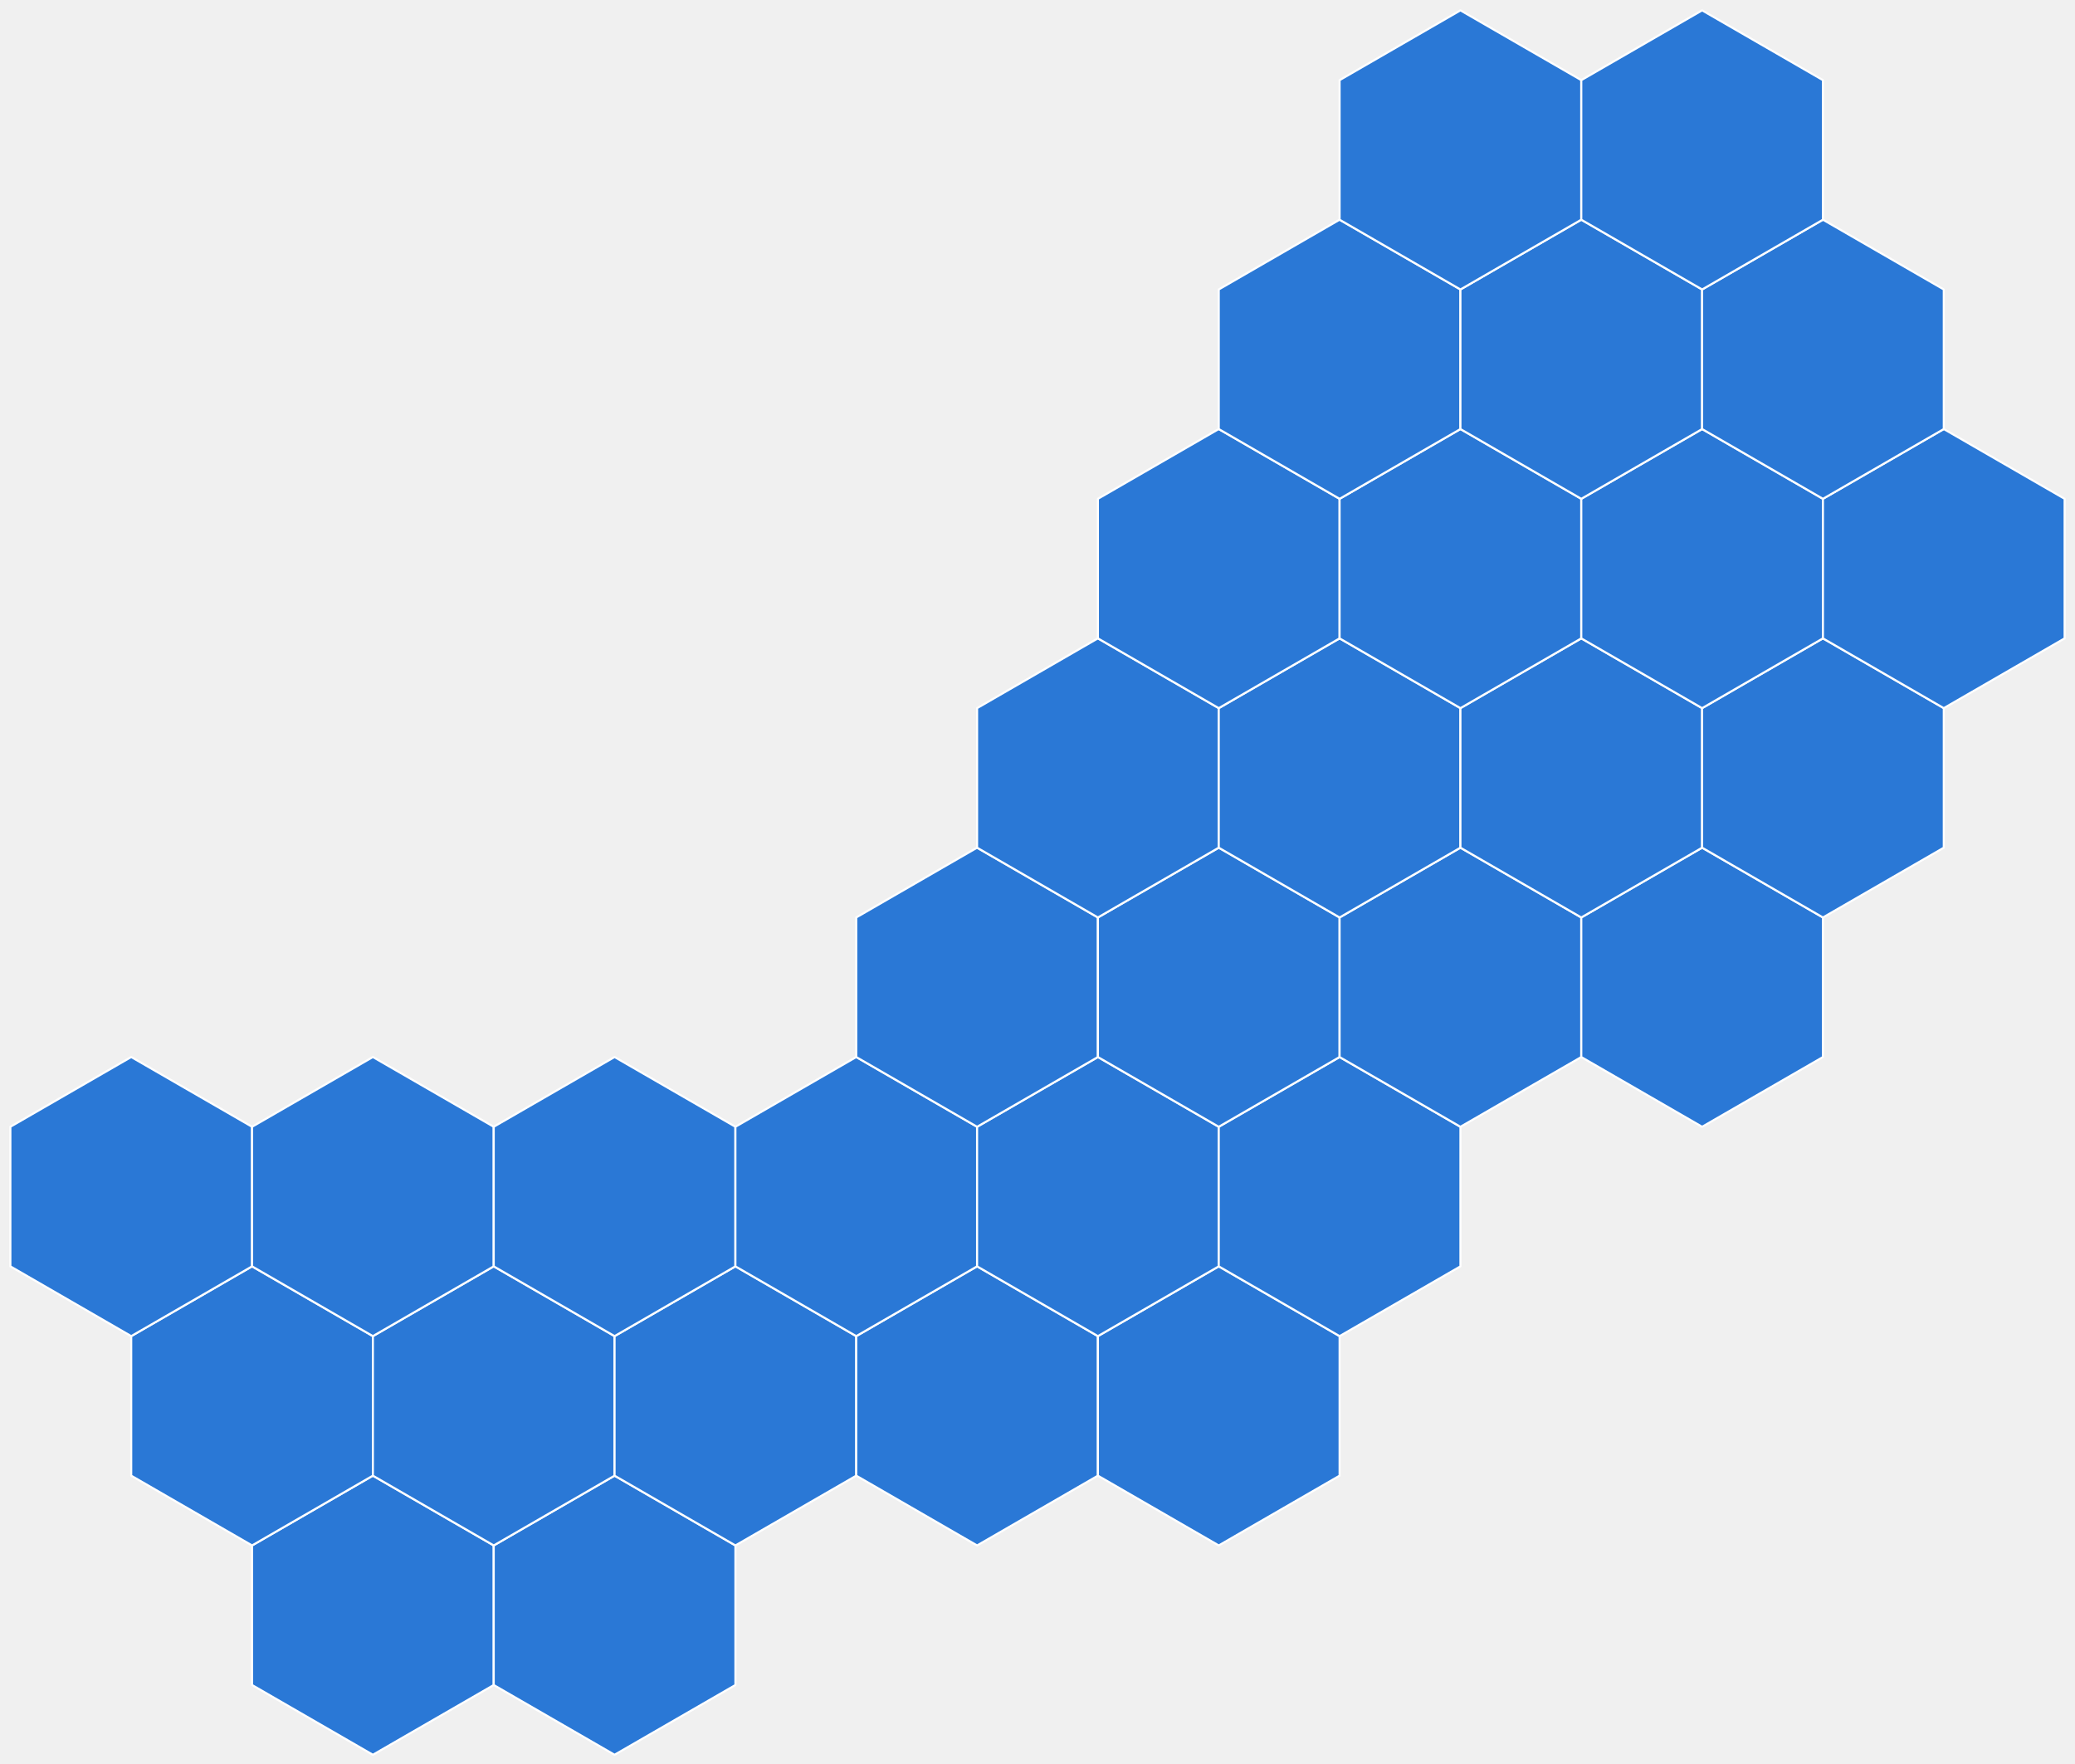
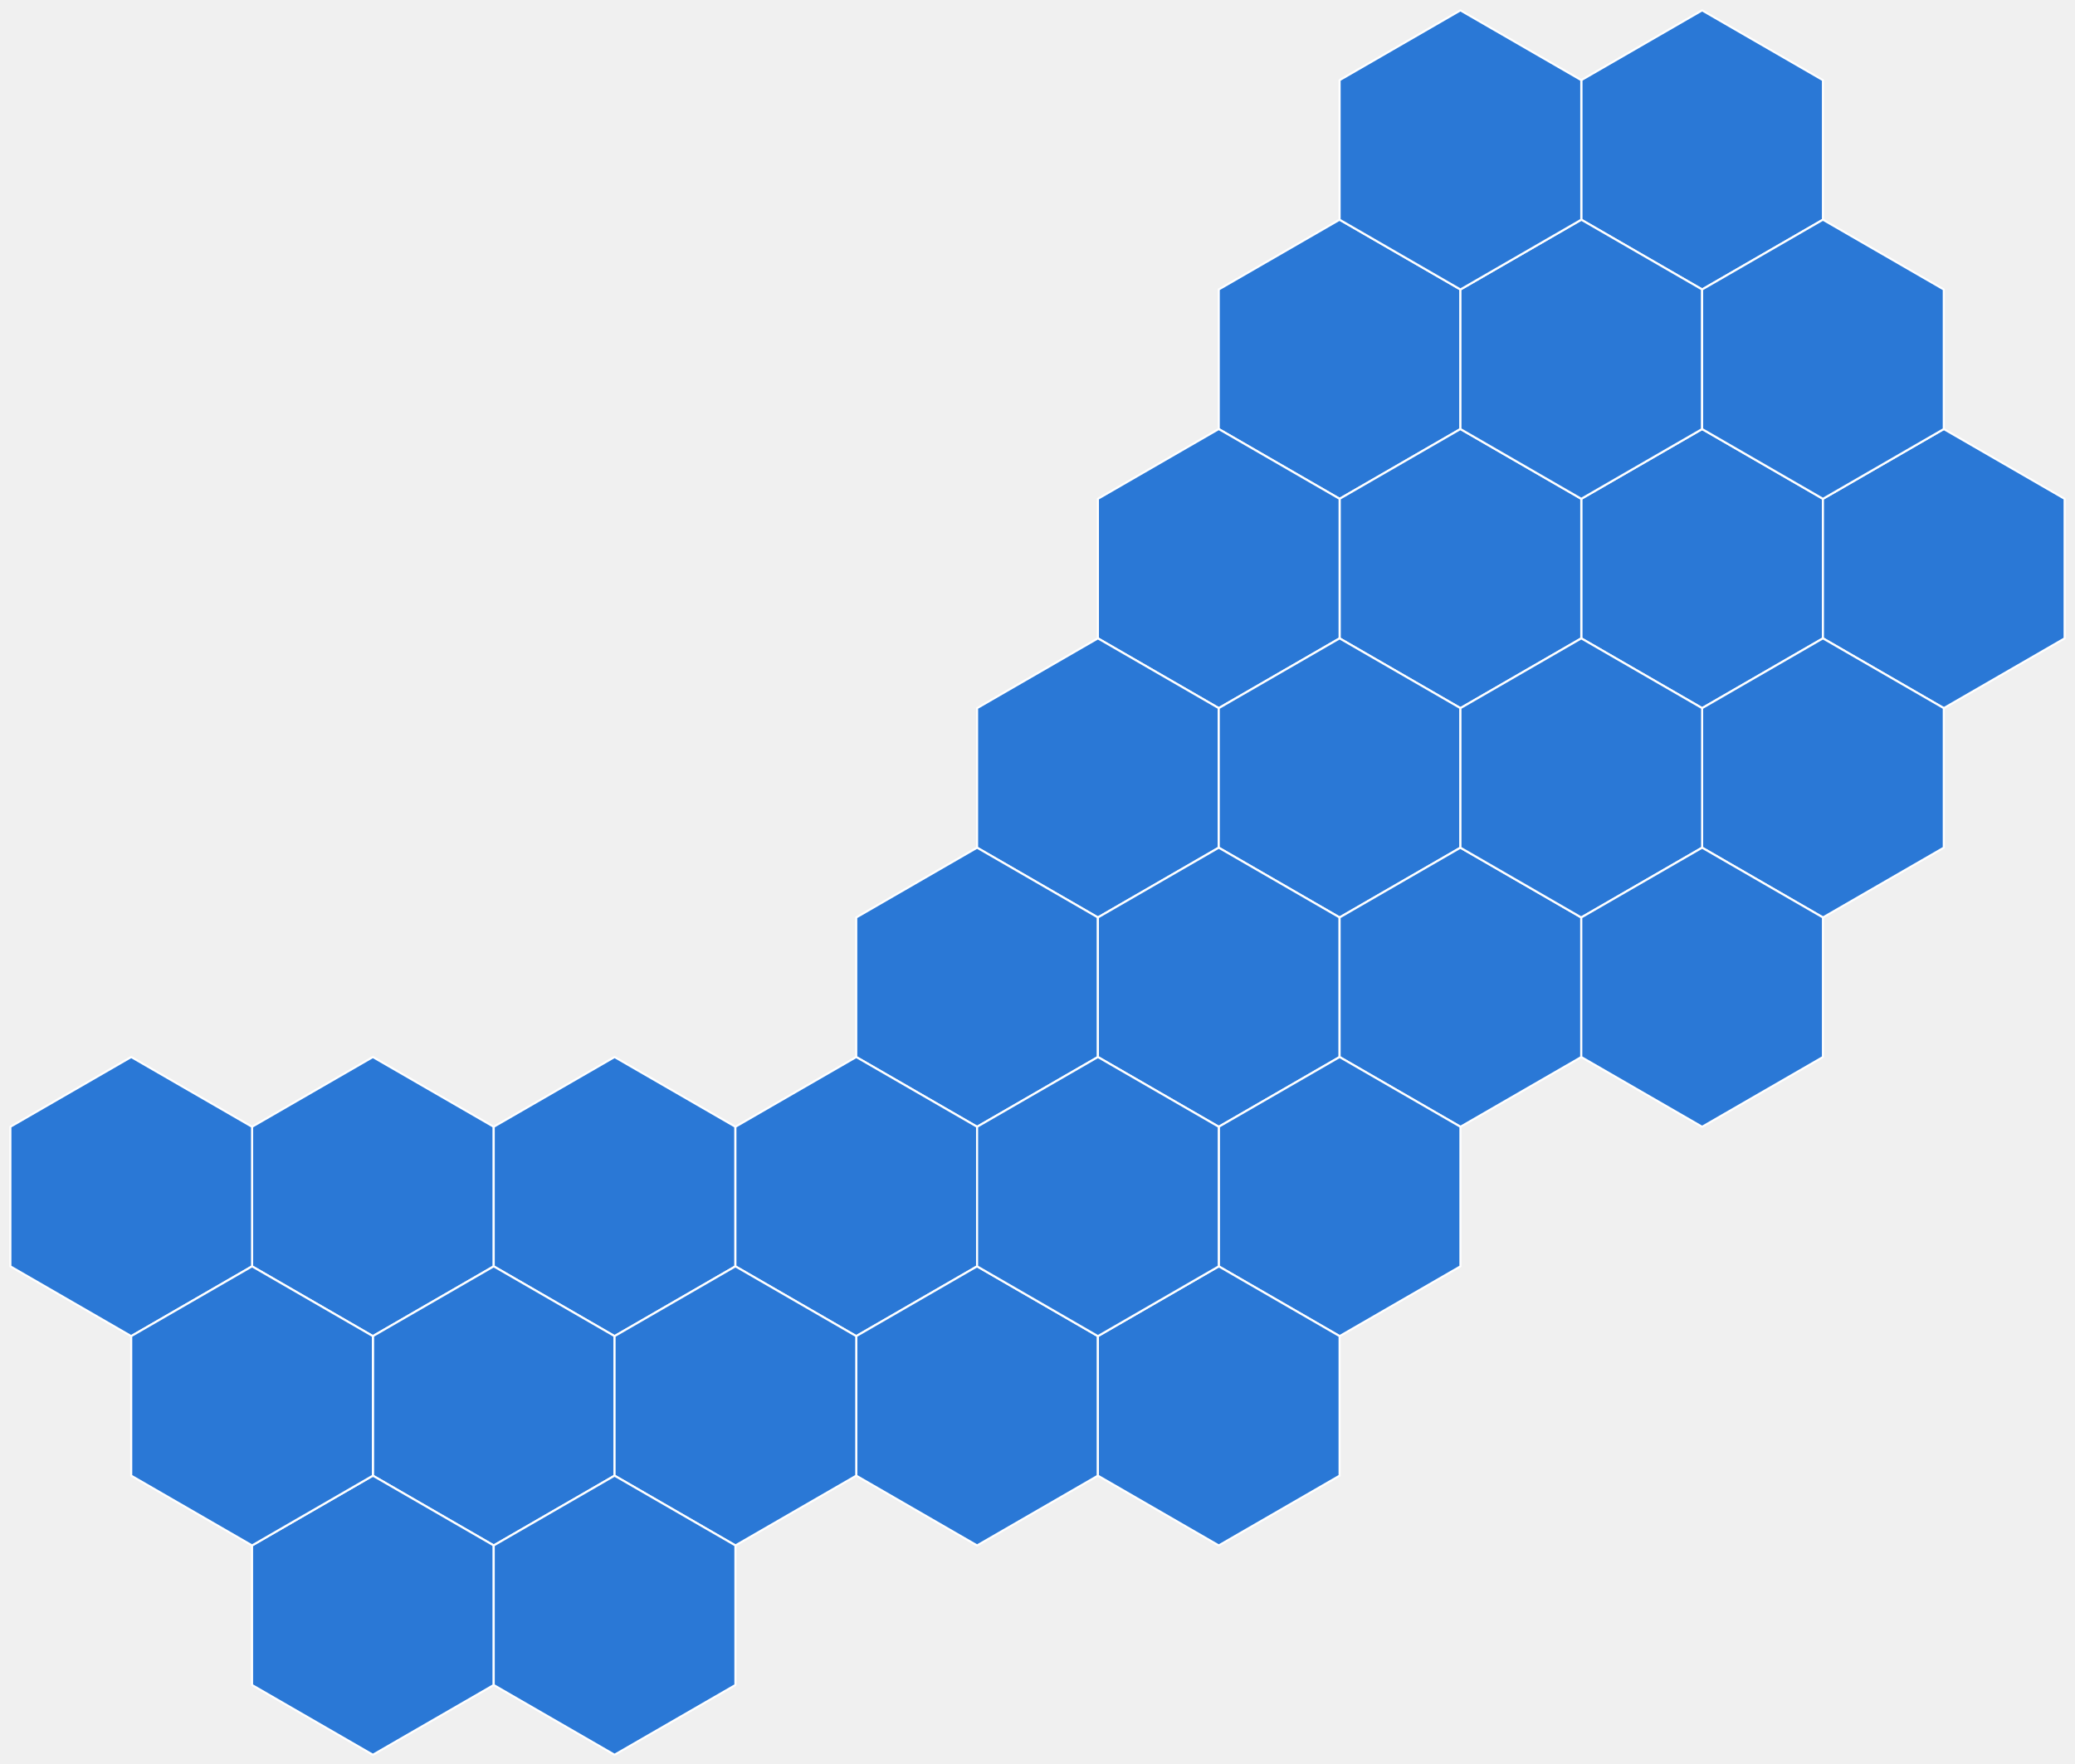
<svg xmlns="http://www.w3.org/2000/svg" version="1.2" baseProfile="tiny" width="800" height="680" viewBox="0 0 800 680" stroke-linecap="round" stroke-linejoin="round">
  <g id="in">
-     <path d="M 97.18 595.75 143.76 568.85 190.35 595.75 190.35 649.55 143.76 676.44 97.18 649.55 97.18 595.75 Z" fill="#2a78d6" stroke="#ffffff" stroke-width="0.8" />
-     <path d="M 190.35 595.75 236.94 568.85 283.53 595.75 283.53 649.55 236.94 676.44 190.35 649.55 190.35 595.75 Z" fill="#2a78d6" stroke="#ffffff" stroke-width="0.8" />
-     <path d="M 50.59 515.06 97.18 488.16 143.76 515.06 143.76 568.85 97.18 595.75 50.59 568.85 50.59 515.06 Z" fill="#2a78d6" stroke="#ffffff" stroke-width="0.8" />
-     <path d="M 143.76 515.06 190.35 488.16 236.94 515.06 236.94 568.85 190.35 595.75 143.76 568.85 143.76 515.06 Z" fill="#2a78d6" stroke="#ffffff" stroke-width="0.8" />
-     <path d="M 236.94 515.06 283.53 488.16 330.12 515.06 330.12 568.85 283.53 595.75 236.94 568.85 236.94 515.06 Z" fill="#2a78d6" stroke="#ffffff" stroke-width="0.8" />
-     <path d="M 330.12 515.06 376.71 488.16 423.29 515.06 423.29 568.85 376.71 595.75 330.12 568.85 330.12 515.06 Z" fill="#2a78d6" stroke="#ffffff" stroke-width="0.8" />
-     <path d="M 423.29 515.06 469.88 488.16 516.47 515.06 516.47 568.85 469.88 595.75 423.29 568.85 423.29 515.06 Z" fill="#2a78d6" stroke="#ffffff" stroke-width="0.8" />
-     <path d="M 97.18 434.36 97.18 488.16 50.59 515.06 4 488.16 4 434.36 50.59 407.47 97.18 434.36 Z" fill="#2a78d6" stroke="#ffffff" stroke-width="0.8" />
-     <path d="M 97.18 434.36 143.76 407.47 190.35 434.36 190.35 488.16 143.76 515.06 97.18 488.16 97.18 434.36 Z" fill="#2a78d6" stroke="#ffffff" stroke-width="0.8" />
-     <path d="M 190.35 434.36 236.94 407.47 283.53 434.36 283.53 488.16 236.94 515.06 190.35 488.16 190.35 434.36 Z" fill="#2a78d6" stroke="#ffffff" stroke-width="0.8" />
-     <path d="M 283.53 434.36 330.12 407.47 376.71 434.36 376.71 488.16 330.12 515.06 283.53 488.16 283.53 434.36 Z" fill="#2a78d6" stroke="#ffffff" stroke-width="0.8" />
-     <path d="M 376.71 434.36 423.29 407.47 469.88 434.36 469.88 488.16 423.29 515.06 376.71 488.16 376.71 434.36 Z" fill="#2a78d6" stroke="#ffffff" stroke-width="0.8" />
-     <path d="M 469.88 434.36 516.47 407.47 563.06 434.36 563.06 488.16 516.47 515.06 469.88 488.16 469.88 434.36 Z" fill="#2a78d6" stroke="#ffffff" stroke-width="0.8" />
+     <path d="M 516.47 84.69 563.06 111.59 563.06 165.39 516.47 192.29 469.88 165.39 469.88 111.59 516.47 84.69 Z" fill="#2a78d6" stroke="#ffffff" stroke-width="0.8" />
+     <path d="M 609.65 30.9 656.24 4 702.82 30.9 702.82 84.69 656.24 111.59 609.65 84.69 609.65 30.9 Z" fill="#2a78d6" stroke="#ffffff" stroke-width="0.8" />
+     <path d="M 609.65 192.29 656.24 165.39 702.82 192.29 702.82 246.08 656.24 272.98 609.65 246.08 609.65 192.29 Z" fill="#2a78d6" stroke="#ffffff" stroke-width="0.8" />
+     <path d="M 516.47 192.29 563.06 165.39 609.65 192.29 609.65 246.08 563.06 272.98 516.47 246.08 516.47 192.29 Z" fill="#2a78d6" stroke="#ffffff" stroke-width="0.8" />
+     <path d="M 469.88 165.39 516.47 192.29 516.47 246.08 469.88 272.98 423.29 246.08 423.29 192.29 469.88 165.39 Z" fill="#2a78d6" stroke="#ffffff" stroke-width="0.8" />
+     <path d="M 702.82 192.29 749.41 165.39 796 192.29 796 246.08 749.41 272.98 702.82 246.08 702.82 192.29 Z" fill="#2a78d6" stroke="#ffffff" stroke-width="0.8" />
+     <path d="M 423.29 246.08 469.88 272.98 469.88 326.77 423.29 353.67 376.71 326.77 376.71 272.98 423.29 246.08 Z" fill="#2a78d6" stroke="#ffffff" stroke-width="0.8" />
+     <path d="M 563.06 111.59 609.65 84.69 656.24 111.59 656.24 165.39 609.65 192.29 563.06 165.39 563.06 111.59 Z" fill="#2a78d6" stroke="#ffffff" stroke-width="0.8" />
+     <path d="M 609.65 30.9 609.65 84.69 563.06 111.59 516.47 84.69 516.47 30.9 563.06 4 609.65 30.9 Z" fill="#2a78d6" stroke="#ffffff" stroke-width="0.8" />
+     <path d="M 656.24 111.59 702.82 84.69 749.41 111.59 749.41 165.39 702.82 192.29 656.24 165.39 656.24 111.59 Z" fill="#2a78d6" stroke="#ffffff" stroke-width="0.8" />
+     <path d="M 469.88 272.98 516.47 246.08 563.06 272.98 563.06 326.77 516.47 353.67 469.88 326.77 469.88 272.98 Z" fill="#2a78d6" stroke="#ffffff" stroke-width="0.8" />
    <path d="M 376.71 326.77 423.29 353.67 423.29 407.47 376.71 434.36 330.12 407.47 330.12 353.67 376.71 326.77 Z" fill="#2a78d6" stroke="#ffffff" stroke-width="0.8" />
    <path d="M 423.29 353.67 469.88 326.77 516.47 353.67 516.47 407.47 469.88 434.36 423.29 407.47 423.29 353.67 Z" fill="#2a78d6" stroke="#ffffff" stroke-width="0.8" />
+     <path d="M 656.24 272.98 702.82 246.08 749.41 272.98 749.41 326.77 702.82 353.67 656.24 326.77 656.24 272.98 Z" fill="#2a78d6" stroke="#ffffff" stroke-width="0.8" />
    <path d="M 516.47 353.67 563.06 326.77 609.65 353.67 609.65 407.47 563.06 434.36 516.47 407.47 516.47 353.67 Z" fill="#2a78d6" stroke="#ffffff" stroke-width="0.8" />
+     <path d="M 563.06 272.98 609.65 246.08 656.24 272.98 656.24 326.77 609.65 353.67 563.06 326.77 563.06 272.98 Z" fill="#2a78d6" stroke="#ffffff" stroke-width="0.8" />
+     <path d="M 97.18 434.36 143.76 407.47 190.35 434.36 190.35 488.16 143.76 515.06 97.18 488.16 97.18 434.36 Z" fill="#2a78d6" stroke="#ffffff" stroke-width="0.8" />
+     <path d="M 97.18 434.36 97.18 488.16 50.59 515.06 4 488.16 4 434.36 50.59 407.47 97.18 434.36 Z" fill="#2a78d6" stroke="#ffffff" stroke-width="0.8" />
+     <path d="M 190.35 434.36 236.94 407.47 283.53 434.36 283.53 488.16 236.94 515.06 190.35 488.16 190.35 434.36 Z" fill="#2a78d6" stroke="#ffffff" stroke-width="0.8" />
    <path d="M 609.65 353.67 656.24 326.77 702.82 353.67 702.82 407.47 656.24 434.36 609.65 407.47 609.65 353.67 Z" fill="#2a78d6" stroke="#ffffff" stroke-width="0.8" />
-     <path d="M 423.29 246.08 469.88 272.98 469.88 326.77 423.29 353.67 376.71 326.77 376.71 272.98 423.29 246.08 Z" fill="#2a78d6" stroke="#ffffff" stroke-width="0.8" />
-     <path d="M 469.88 272.98 516.47 246.08 563.06 272.98 563.06 326.77 516.47 353.67 469.88 326.77 469.88 272.98 Z" fill="#2a78d6" stroke="#ffffff" stroke-width="0.8" />
-     <path d="M 563.06 272.98 609.65 246.08 656.24 272.98 656.24 326.77 609.65 353.67 563.06 326.77 563.06 272.98 Z" fill="#2a78d6" stroke="#ffffff" stroke-width="0.8" />
-     <path d="M 656.24 272.98 702.82 246.08 749.41 272.98 749.41 326.77 702.82 353.67 656.24 326.77 656.24 272.98 Z" fill="#2a78d6" stroke="#ffffff" stroke-width="0.8" />
-     <path d="M 469.88 165.39 516.47 192.29 516.47 246.08 469.88 272.98 423.29 246.08 423.29 192.29 469.88 165.39 Z" fill="#2a78d6" stroke="#ffffff" stroke-width="0.8" />
-     <path d="M 516.47 192.29 563.06 165.39 609.65 192.29 609.65 246.08 563.06 272.98 516.47 246.08 516.47 192.29 Z" fill="#2a78d6" stroke="#ffffff" stroke-width="0.8" />
-     <path d="M 609.65 192.29 656.24 165.39 702.82 192.29 702.82 246.08 656.24 272.98 609.65 246.08 609.65 192.29 Z" fill="#2a78d6" stroke="#ffffff" stroke-width="0.8" />
-     <path d="M 702.82 192.29 749.41 165.39 796 192.29 796 246.08 749.41 272.98 702.82 246.08 702.82 192.29 Z" fill="#2a78d6" stroke="#ffffff" stroke-width="0.8" />
-     <path d="M 516.47 84.69 563.06 111.59 563.06 165.39 516.47 192.29 469.88 165.39 469.88 111.59 516.47 84.69 Z" fill="#2a78d6" stroke="#ffffff" stroke-width="0.8" />
-     <path d="M 563.06 111.59 609.65 84.69 656.24 111.59 656.24 165.39 609.65 192.29 563.06 165.39 563.06 111.59 Z" fill="#2a78d6" stroke="#ffffff" stroke-width="0.8" />
-     <path d="M 656.24 111.59 702.82 84.69 749.41 111.59 749.41 165.39 702.82 192.29 656.24 165.39 656.24 111.59 Z" fill="#2a78d6" stroke="#ffffff" stroke-width="0.8" />
-     <path d="M 609.65 30.9 609.65 84.69 563.06 111.59 516.47 84.69 516.47 30.9 563.06 4 609.65 30.9 Z" fill="#2a78d6" stroke="#ffffff" stroke-width="0.8" />
-     <path d="M 609.65 30.9 656.24 4 702.82 30.9 702.82 84.69 656.24 111.59 609.65 84.69 609.65 30.9 Z" fill="#2a78d6" stroke="#ffffff" stroke-width="0.8" />
+     <path d="M 283.53 434.36 330.12 407.47 376.71 434.36 376.71 488.16 330.12 515.06 283.53 488.16 283.53 434.36 Z" fill="#2a78d6" stroke="#ffffff" stroke-width="0.8" />
+     <path d="M 143.76 515.06 190.35 488.16 236.94 515.06 236.94 568.85 190.35 595.75 143.76 568.85 143.76 515.06 Z" fill="#2a78d6" stroke="#ffffff" stroke-width="0.8" />
+     <path d="M 469.88 434.36 516.47 407.47 563.06 434.36 563.06 488.16 516.47 515.06 469.88 488.16 469.88 434.36 Z" fill="#2a78d6" stroke="#ffffff" stroke-width="0.8" />
+     <path d="M 330.12 515.06 376.71 488.16 423.29 515.06 423.29 568.85 376.71 595.75 330.12 568.85 330.12 515.06 Z" fill="#2a78d6" stroke="#ffffff" stroke-width="0.8" />
+     <path d="M 236.94 515.06 283.53 488.16 330.12 515.06 330.12 568.85 283.53 595.75 236.94 568.85 236.94 515.06 Z" fill="#2a78d6" stroke="#ffffff" stroke-width="0.8" />
+     <path d="M 97.18 595.75 143.76 568.85 190.35 595.75 190.35 649.55 143.76 676.44 97.18 649.55 97.18 595.75 Z" fill="#2a78d6" stroke="#ffffff" stroke-width="0.8" />
+     <path d="M 423.29 515.06 469.88 488.16 516.47 515.06 516.47 568.85 469.88 595.75 423.29 568.85 423.29 515.06 Z" fill="#2a78d6" stroke="#ffffff" stroke-width="0.8" />
+     <path d="M 50.59 515.06 97.18 488.16 143.76 515.06 143.76 568.85 97.18 595.75 50.59 568.85 50.59 515.06 Z" fill="#2a78d6" stroke="#ffffff" stroke-width="0.8" />
+     <path d="M 190.35 595.75 236.94 568.85 283.53 595.75 283.53 649.55 236.94 676.44 190.35 649.55 190.35 595.75 Z" fill="#2a78d6" stroke="#ffffff" stroke-width="0.8" />
+     <path d="M 376.71 434.36 423.29 407.47 469.88 434.36 469.88 488.16 423.29 515.06 376.71 488.16 376.71 434.36 Z" fill="#2a78d6" stroke="#ffffff" stroke-width="0.8" />
  </g>
</svg>
